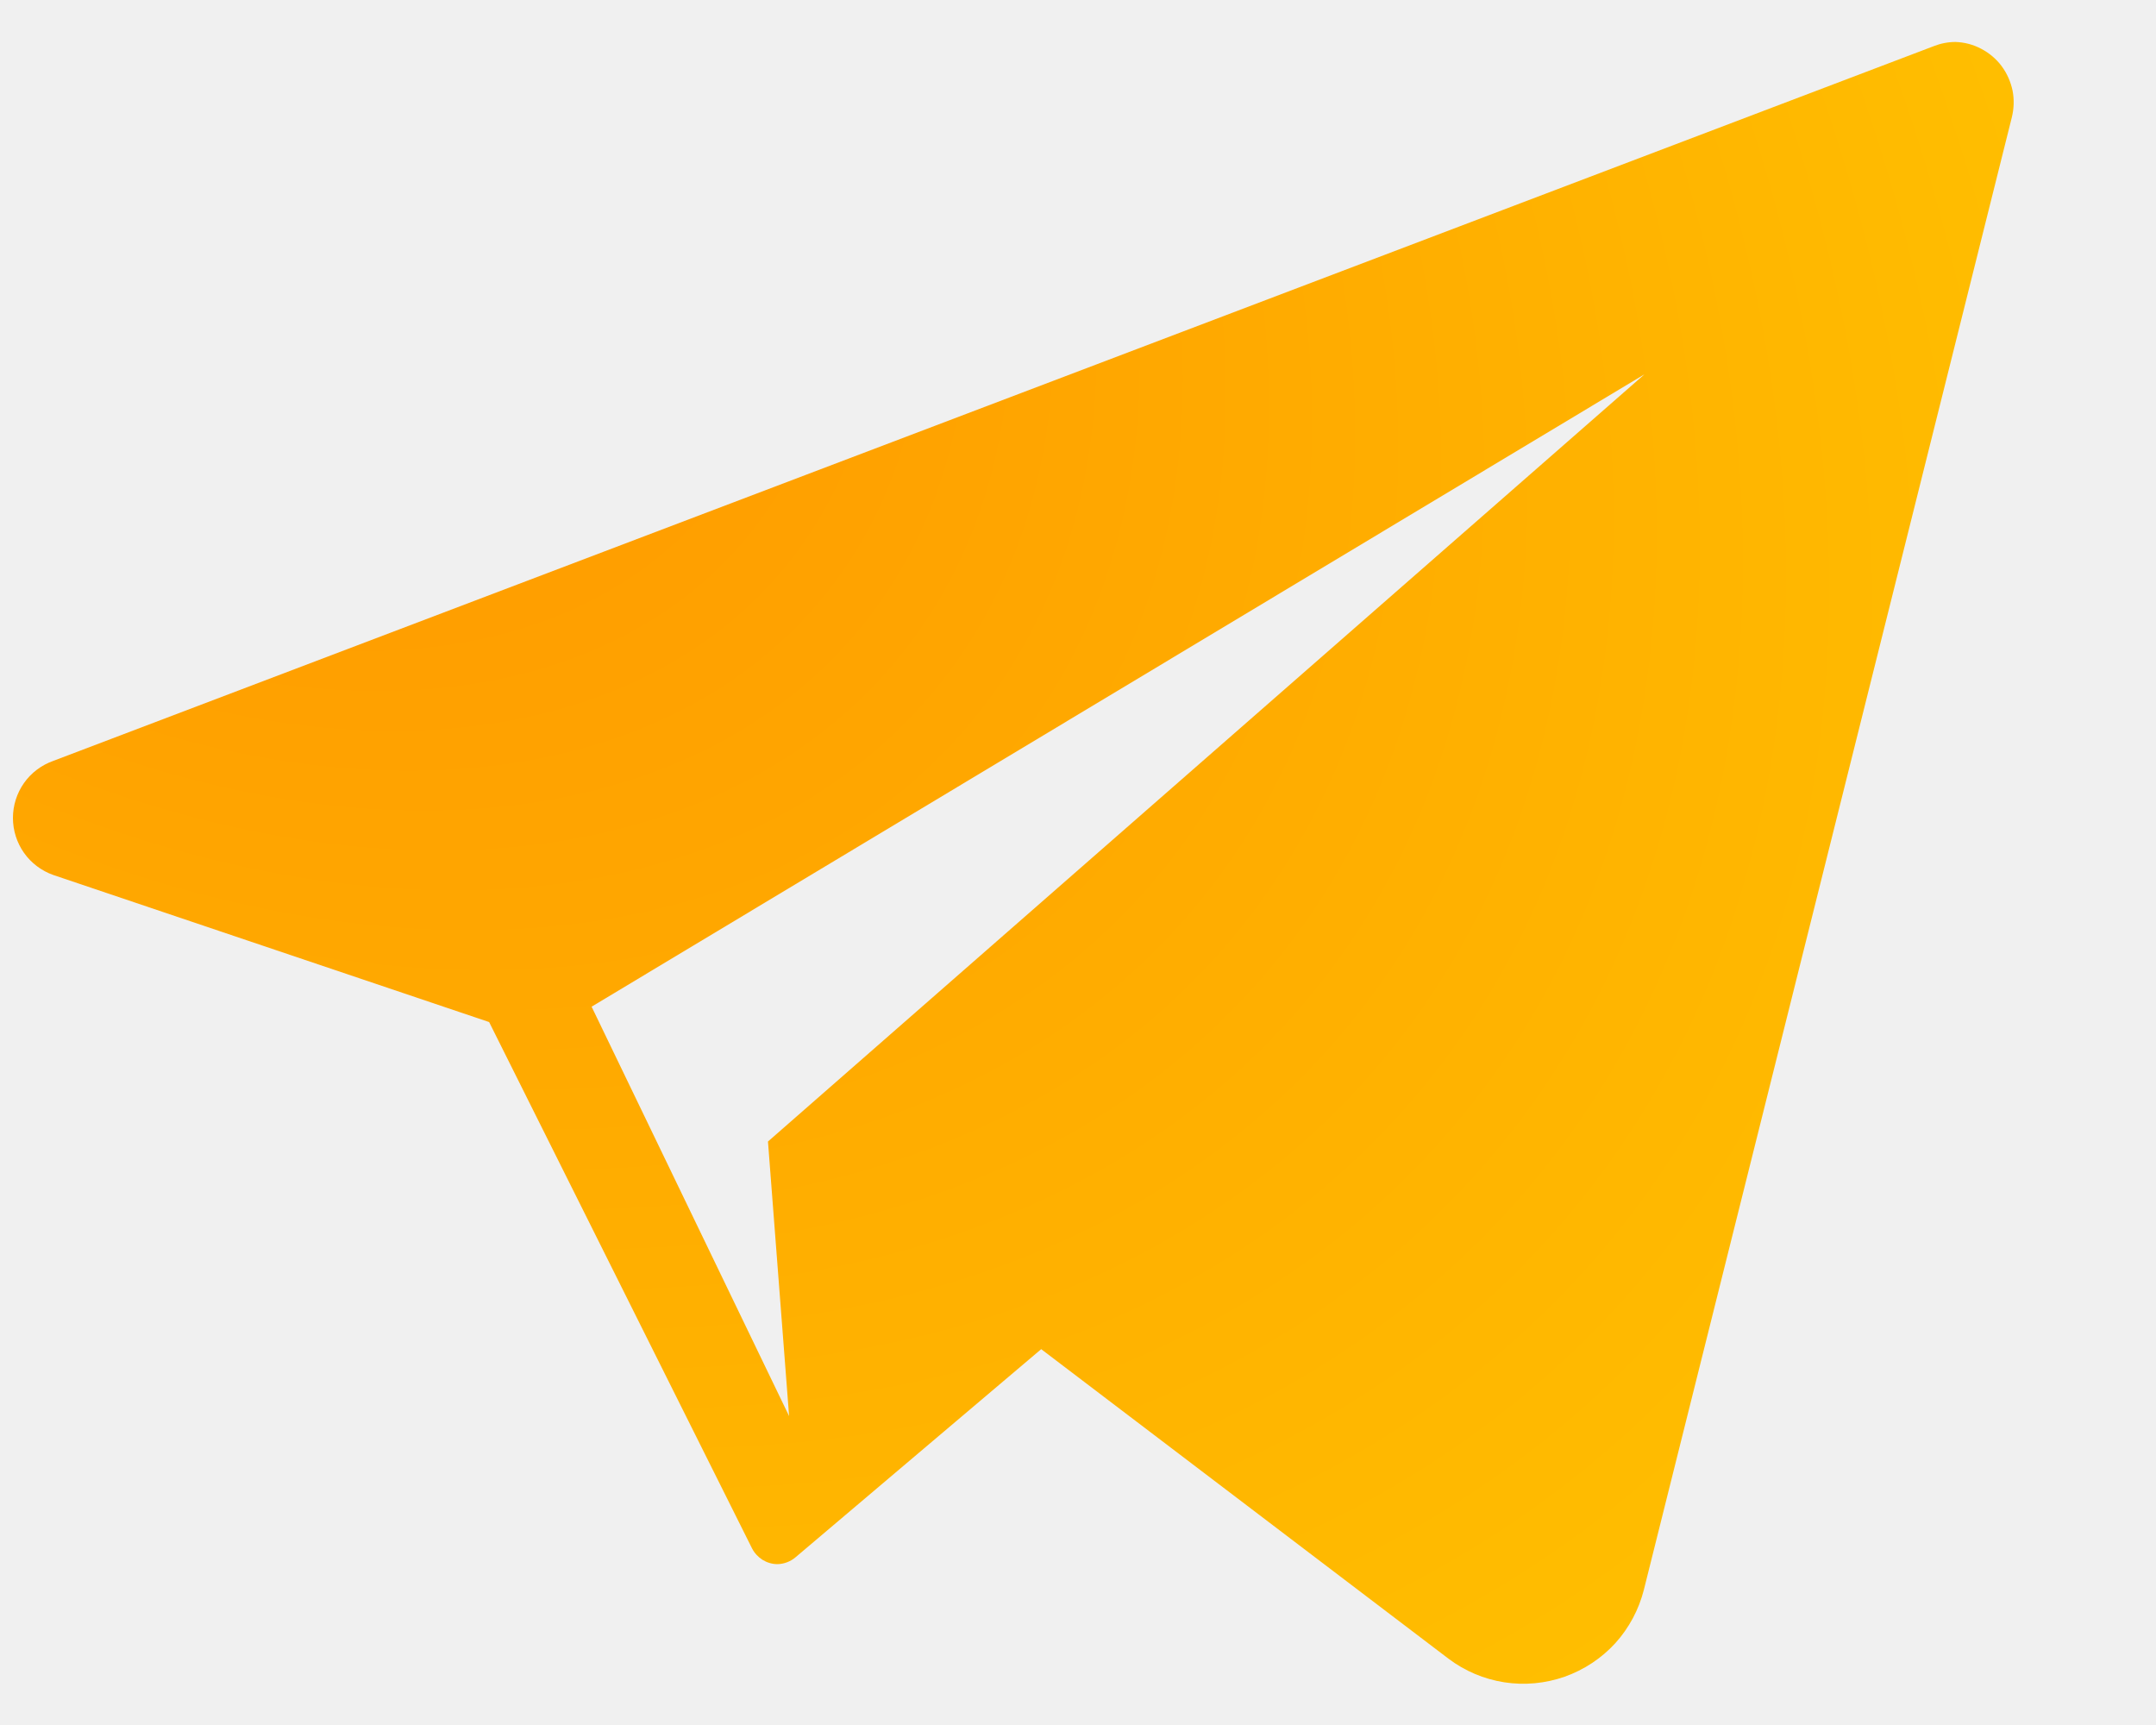
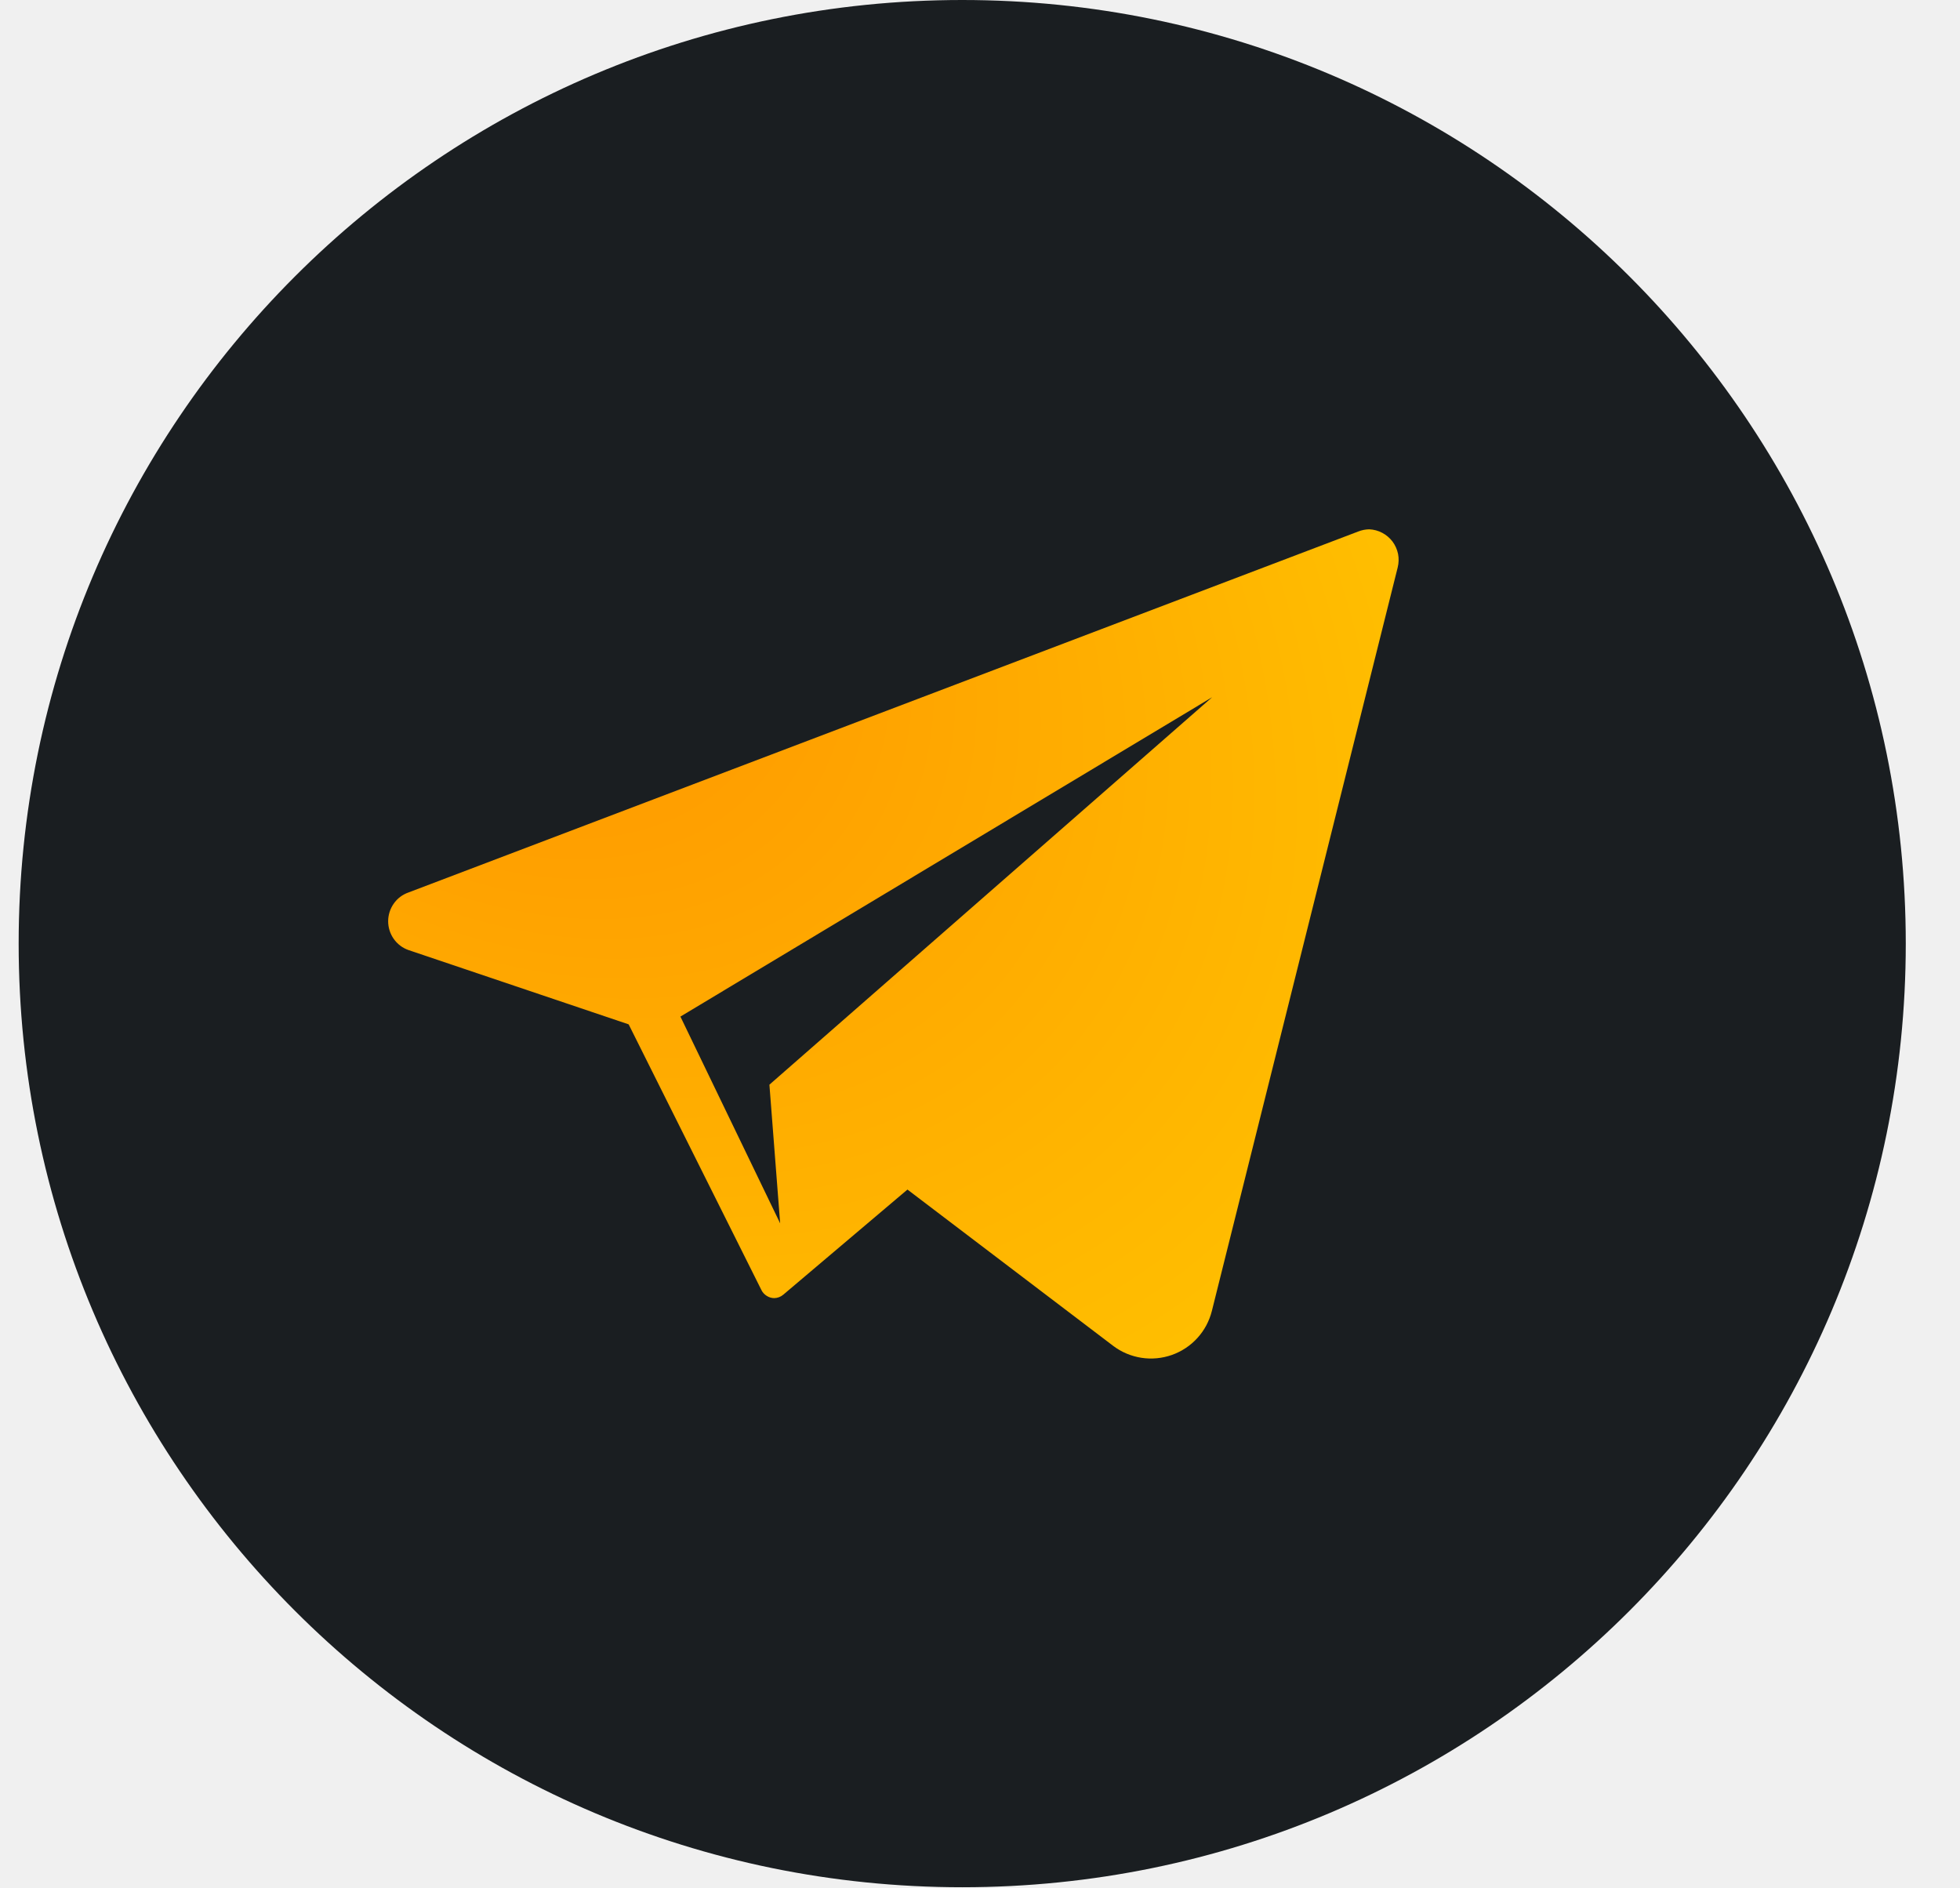
- <svg xmlns="http://www.w3.org/2000/svg" width="15" height="12" viewBox="0 0 15 12" fill="none">
-   <path d="M13.605 0.292C13.553 0.292 13.502 0.302 13.454 0.321L0.371 5.293C0.289 5.322 0.217 5.376 0.167 5.447C0.117 5.518 0.09 5.603 0.09 5.69C0.09 5.777 0.117 5.862 0.167 5.933C0.217 6.004 0.289 6.058 0.371 6.087L3.403 7.11L5.232 10.771C5.248 10.803 5.274 10.831 5.305 10.851C5.336 10.87 5.372 10.881 5.409 10.881C5.455 10.88 5.5 10.863 5.535 10.833L7.248 9.382L5.343 7.941L5.49 9.851L4.116 7.003L11.441 2.604L5.343 7.941L10.078 11.539C10.192 11.625 10.325 11.681 10.466 11.703C10.607 11.725 10.752 11.711 10.886 11.664C11.021 11.616 11.142 11.536 11.238 11.431C11.334 11.325 11.402 11.197 11.437 11.059L13.997 0.816C14.012 0.755 14.014 0.692 14.002 0.63C13.989 0.569 13.964 0.511 13.926 0.46C13.889 0.41 13.84 0.369 13.785 0.34C13.729 0.31 13.668 0.294 13.605 0.292Z" fill="url(#paint0_radial_601_851)" />
+ <svg xmlns="http://www.w3.org/2000/svg" width="27" height="26" viewBox="0 0 27 26" fill="none">
+   <g clip-path="url(#clip0_511_12075)">
+     <path d="M13.255 25.996C20.434 25.996 26.253 20.177 26.253 12.998C26.253 5.819 20.434 0 13.255 0C6.076 0 0.257 5.819 0.257 12.998C0.257 20.177 6.076 25.996 13.255 25.996Z" fill="#1A1E21" />
+     <path d="M18.862 7.291C18.81 7.292 18.759 7.302 18.711 7.321L5.628 12.293C5.545 12.322 5.474 12.375 5.424 12.447C5.374 12.518 5.347 12.603 5.347 12.69C5.347 12.777 5.374 12.862 5.424 12.933C5.474 13.004 5.545 13.058 5.628 13.087L8.66 14.11L10.489 17.77C10.505 17.803 10.531 17.831 10.562 17.85C10.593 17.87 10.629 17.881 10.666 17.881C10.712 17.88 10.756 17.863 10.791 17.833L12.505 16.382L10.599 14.941L10.747 16.851L9.373 14.003L16.698 9.604L10.599 14.941L15.335 18.539C15.449 18.625 15.582 18.681 15.723 18.703C15.864 18.725 16.009 18.711 16.143 18.664C16.278 18.616 16.399 18.536 16.495 18.43C16.591 18.325 16.659 18.197 16.694 18.058L19.254 7.816C19.269 7.755 19.271 7.692 19.259 7.63C19.246 7.569 19.221 7.511 19.183 7.46C19.145 7.41 19.097 7.369 19.042 7.34C18.986 7.31 18.925 7.294 18.862 7.291V7.291Z" fill="url(#paint0_radial_511_12075)" />
+   </g>
  <defs>
-     <radialGradient id="paint0_radial_601_851" cx="0" cy="0" r="1" gradientUnits="userSpaceOnUse" gradientTransform="translate(0.952626 0.291503) rotate(39.4402) scale(15.6481 10.6688)">
+     <radialGradient id="paint0_radial_511_12075" cx="0" cy="0" r="1" gradientUnits="userSpaceOnUse" gradientTransform="translate(6.20946 7.29138) rotate(39.4402) scale(15.6481 10.6688)">
      <stop stop-color="#FF9000" />
      <stop offset="1" stop-color="#FFBF00" />
    </radialGradient>
+     <clipPath id="clip0_511_12075">
+       <rect width="26" height="26" fill="white" transform="translate(0.256836)" />
+     </clipPath>
  </defs>
</svg>
